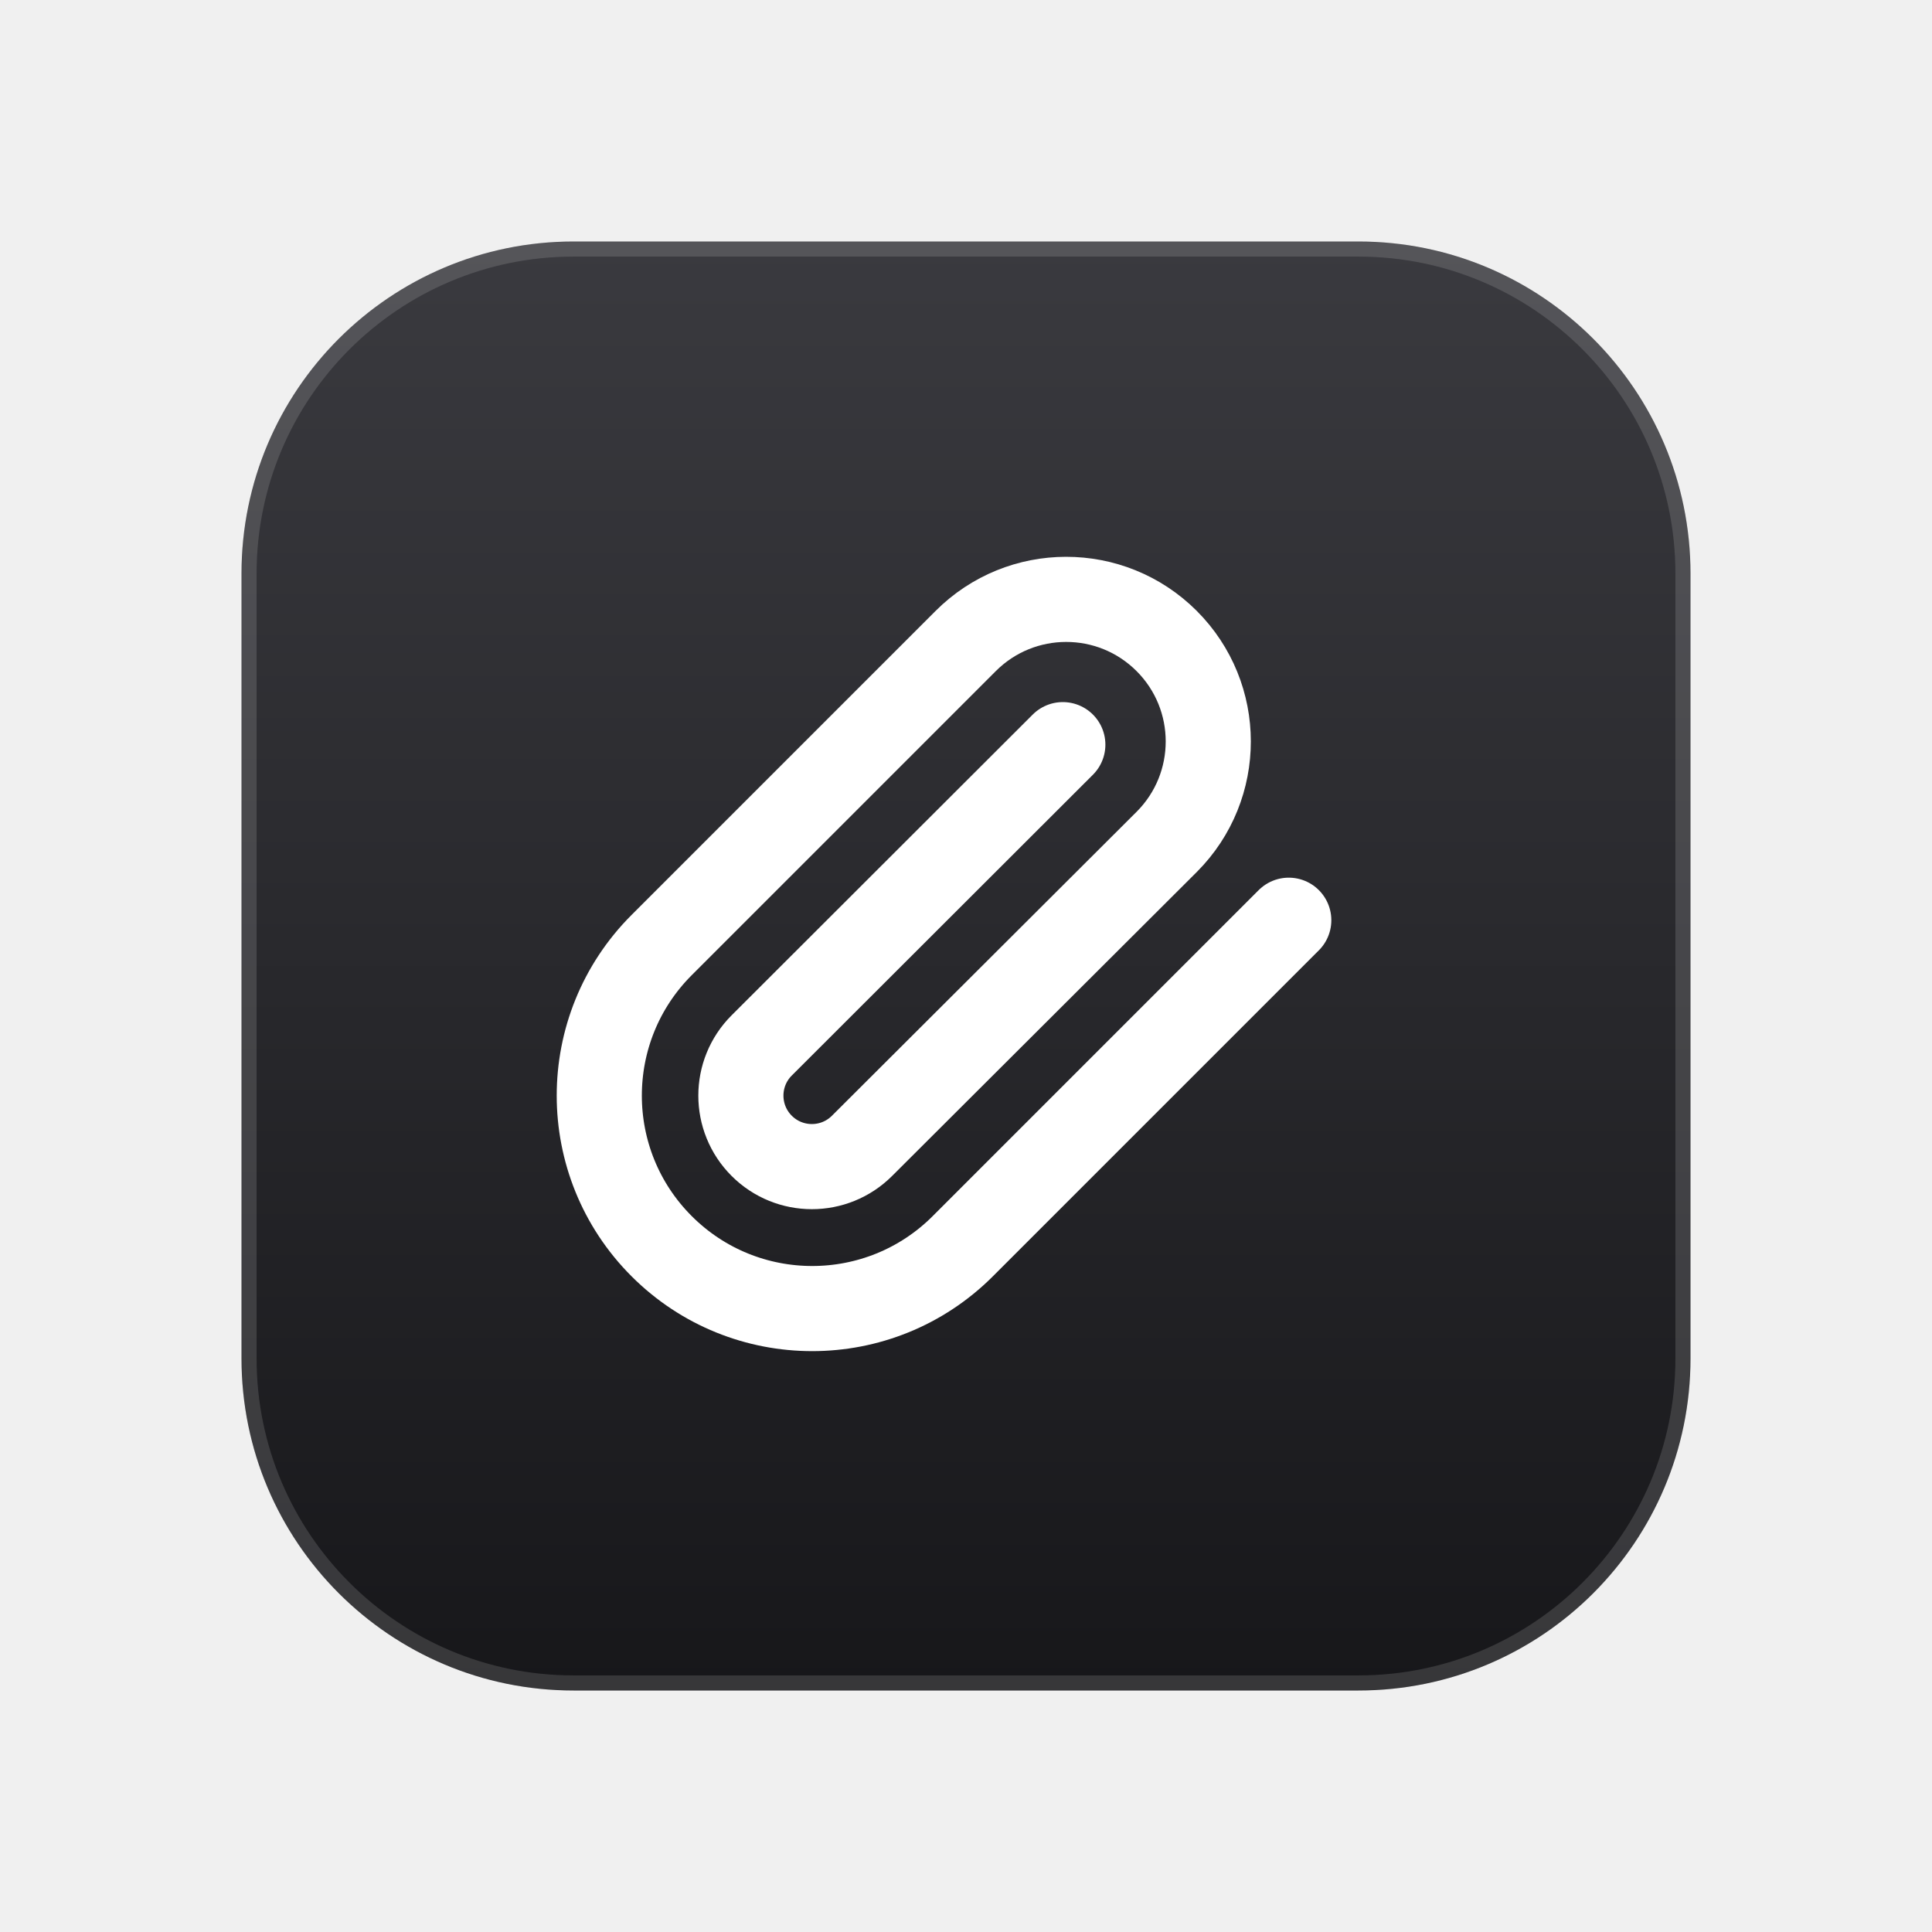
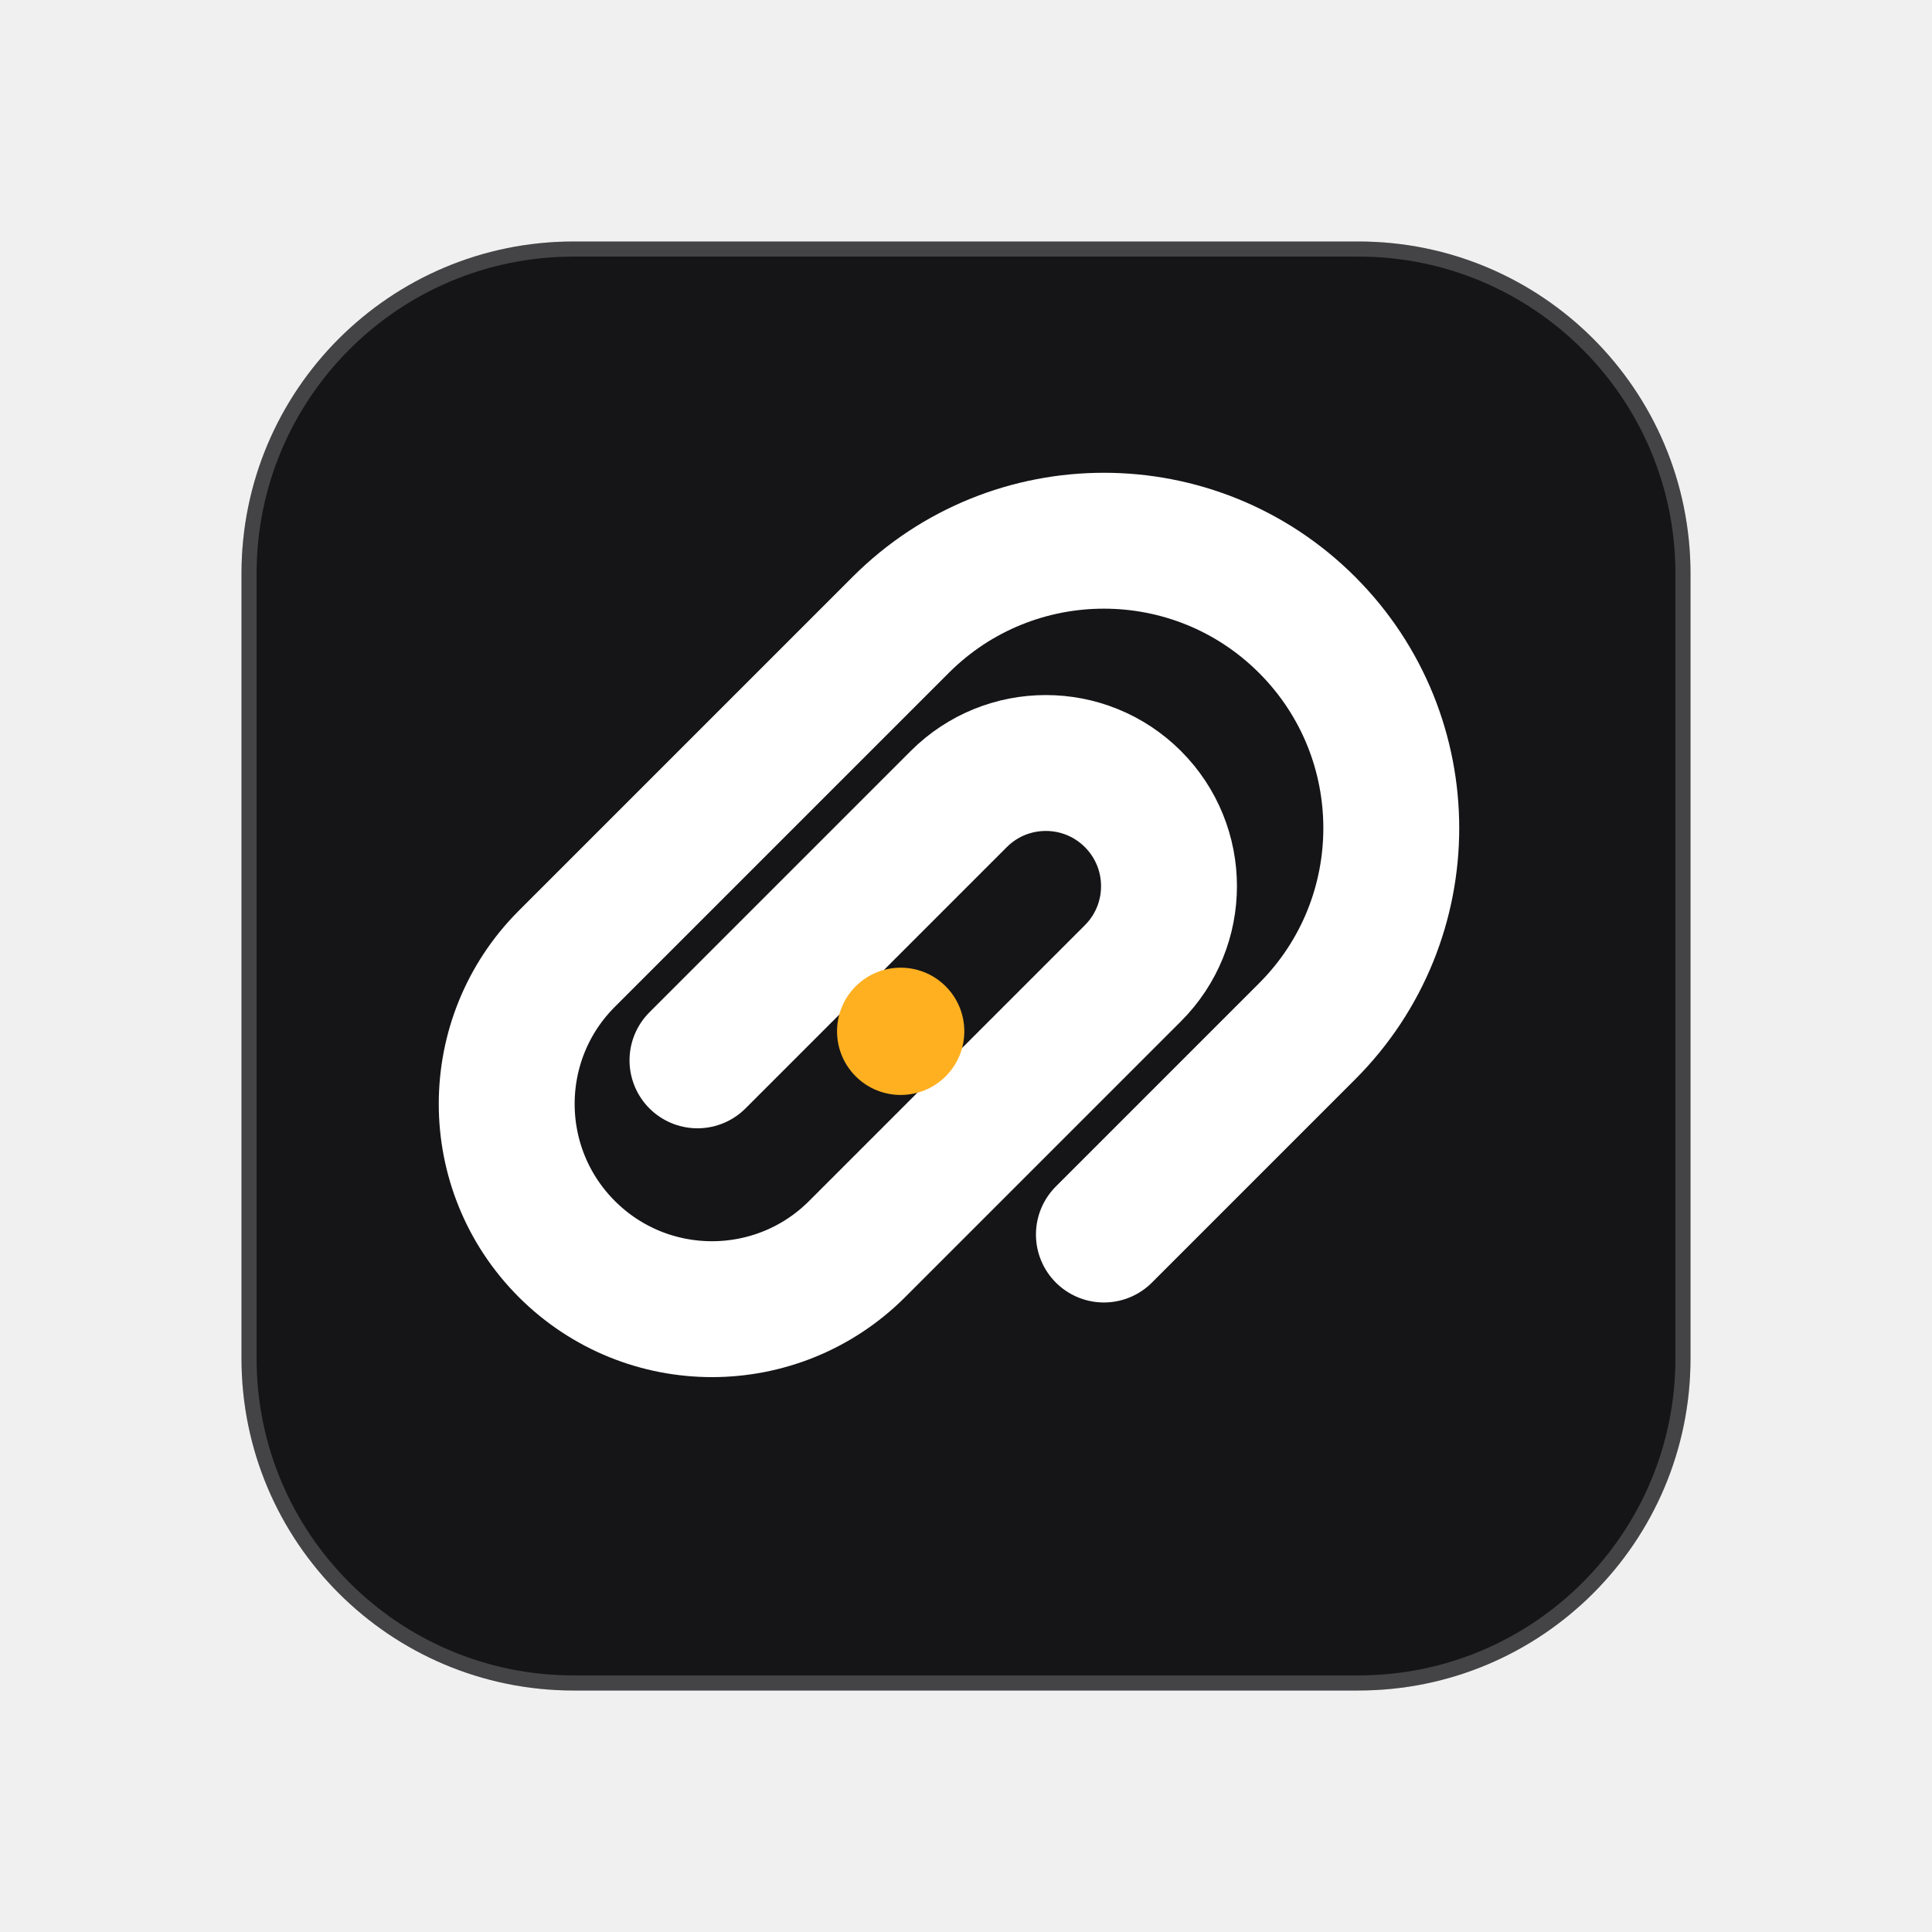
<svg xmlns="http://www.w3.org/2000/svg" width="128" height="128" viewBox="0 0 128 128">
-   <defs>
-     <linearGradient id="g" x1="0" y1="0" x2="0" y2="1">
-       <stop offset="0" stop-color="#3a3a3f" />
-       <stop offset="1" stop-color="#17171a" />
-     </linearGradient>
-   </defs>
-   <rect x="16" y="16" width="96" height="96" rx="22" fill="url(#g)" />
-   <rect x="16.5" y="16.5" width="95" height="95" rx="21.5" fill="none" stroke="#fff" stroke-opacity=".14" />
-   <g transform="translate(35 35) scale(2.35)" fill="none" stroke="#fff" stroke-width="2.4" stroke-linecap="round" stroke-linejoin="round">
-     <path d="m21.44 11.05-9.19 9.19a6 6 0 0 1-8.49-8.49l8.57-8.57A4 4 0 1 1 18 8.84l-8.59 8.57a2 2 0 0 1-2.83-2.83l8.49-8.48" />
+   <rect x="16" y="16" width="96" height="96" rx="22" fill="#151518" />
+   <rect x="16.5" y="16.5" width="95" height="95" rx="21.5" fill="none" stroke="#fff" stroke-opacity=".2" />
+   <g transform="translate(64 64) rotate(45) scale(0.68) translate(-64 -59)">
+     <path d="M52 84V48A12 12 0 0 1 76 48V86A20 20 0 0 1 36 86V40A28 28 0 0 1 92 40V68" fill="none" stroke="#fff" stroke-width="13.24" stroke-linecap="round" stroke-linejoin="round" />
+     <circle cx="64" cy="68" r="6.2" fill="#FFB020" stroke="none" />
  </g>
</svg>
